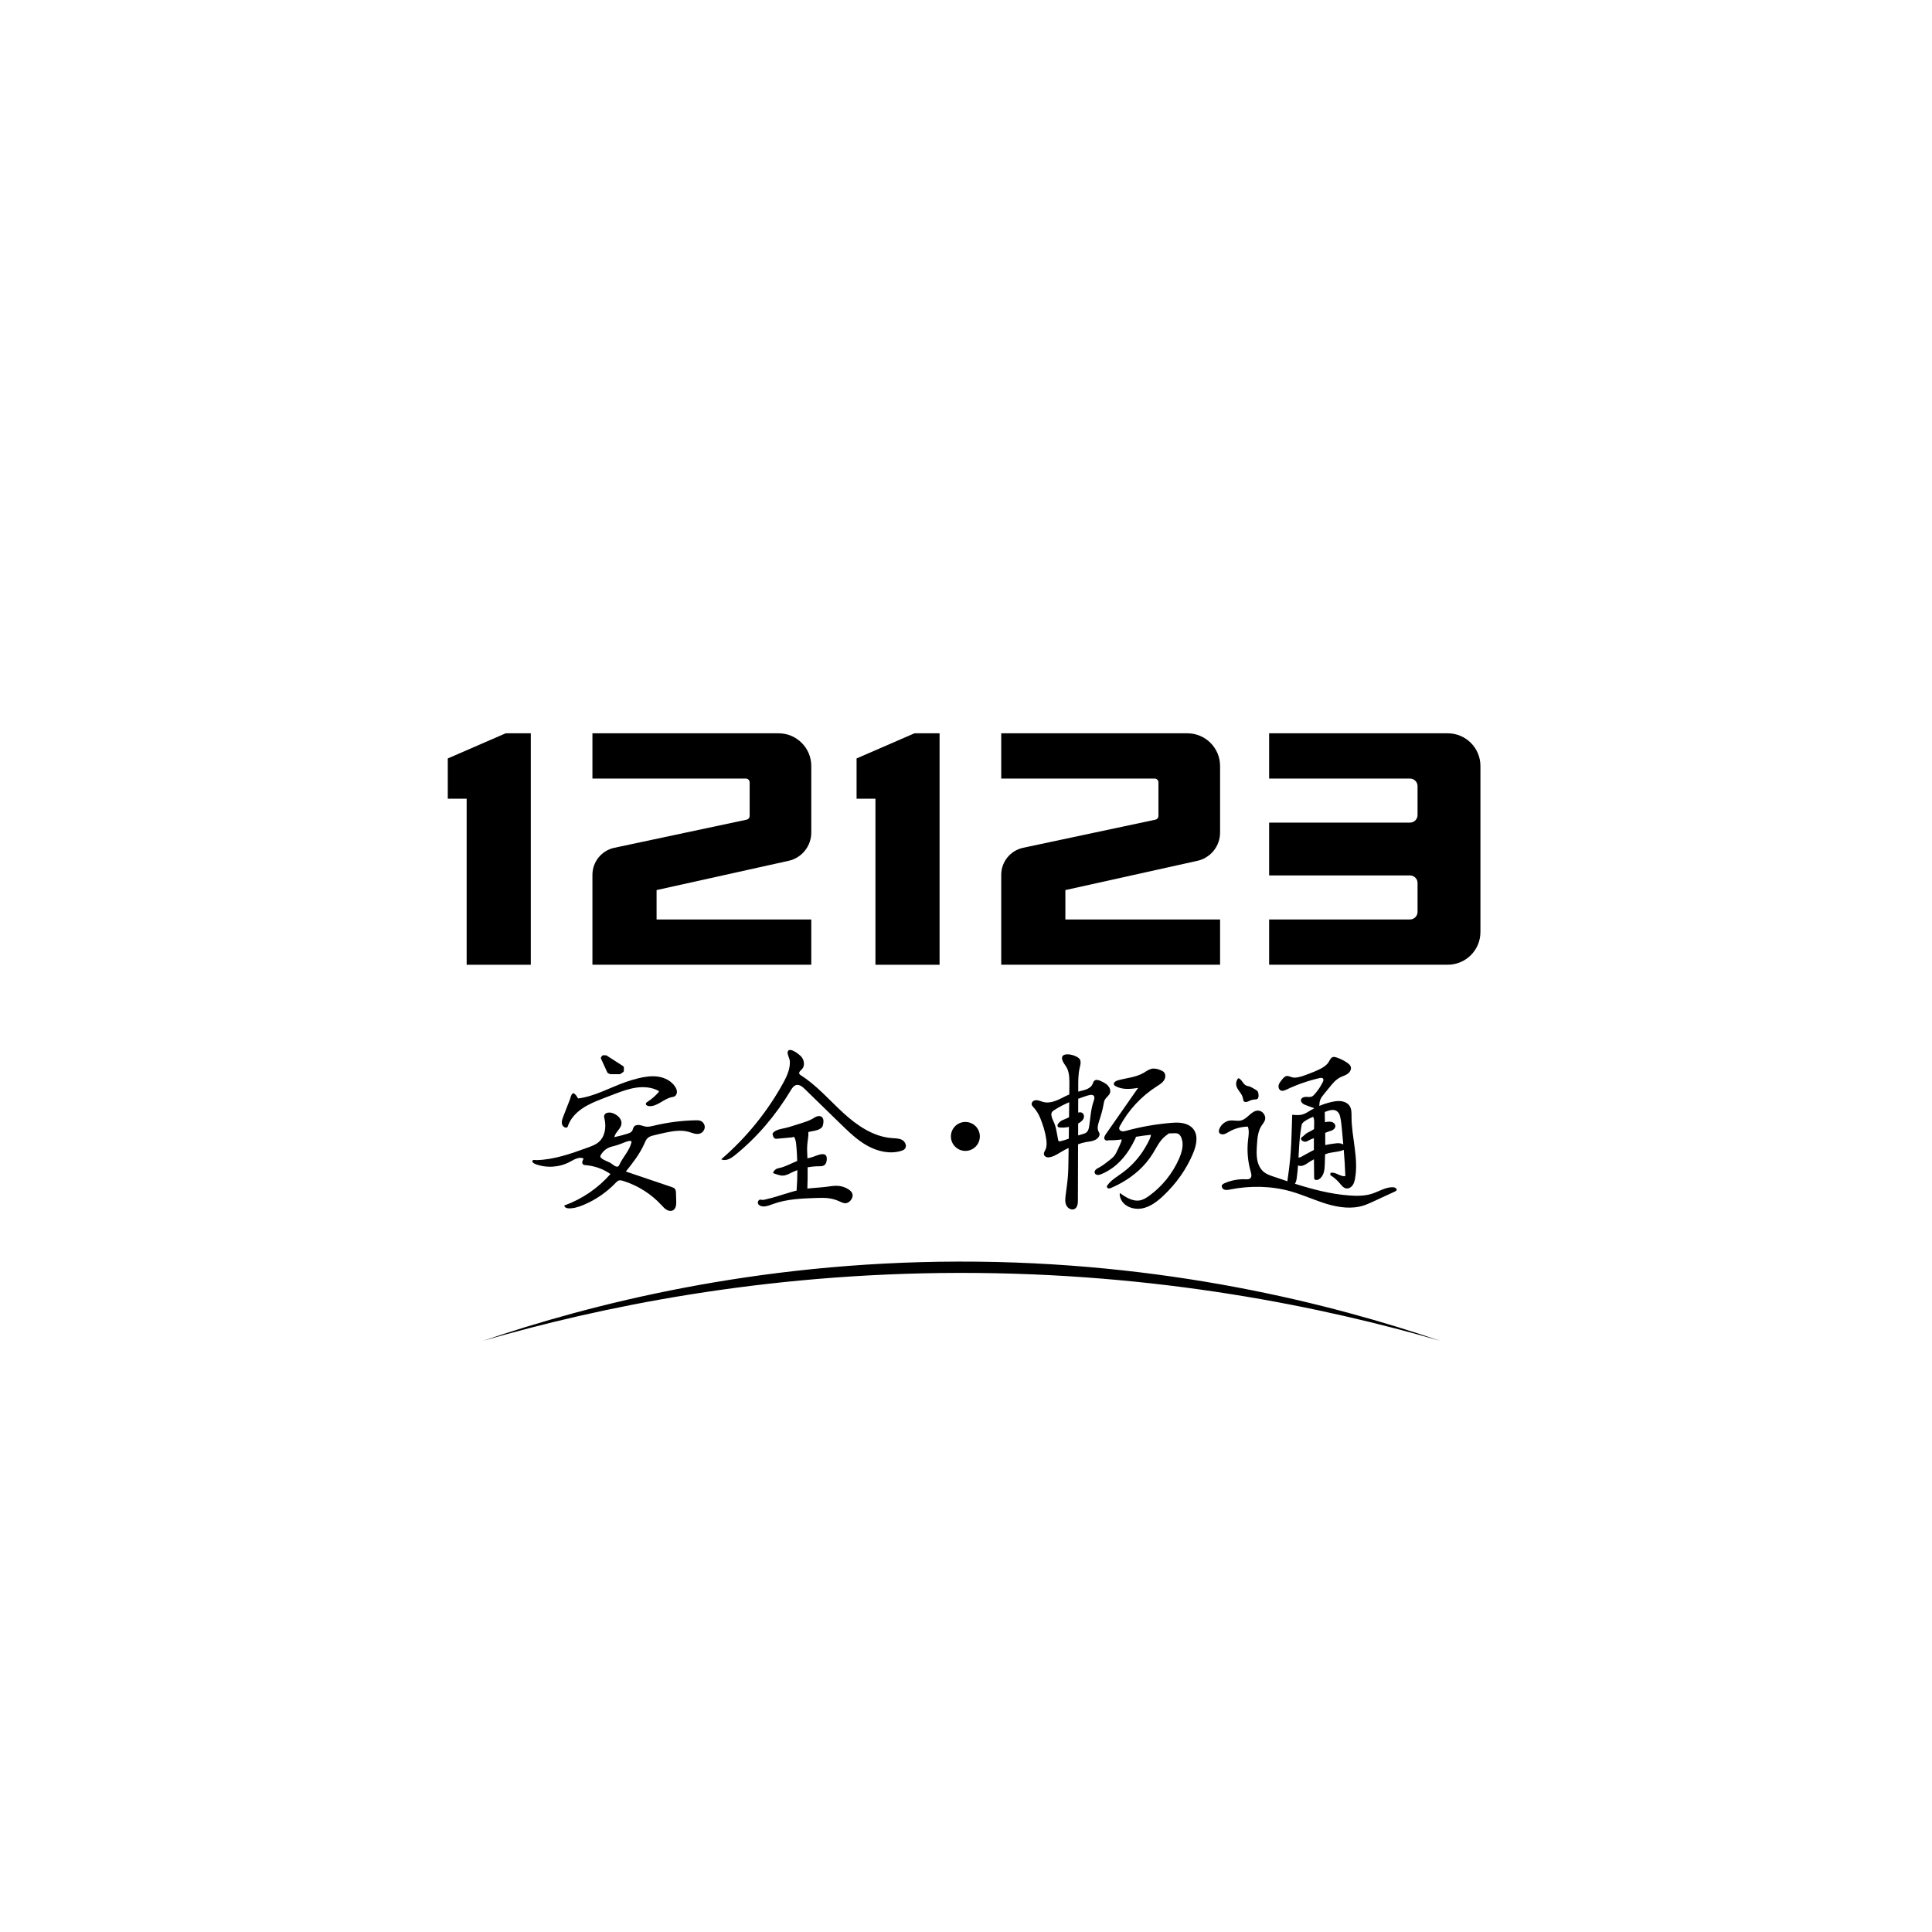
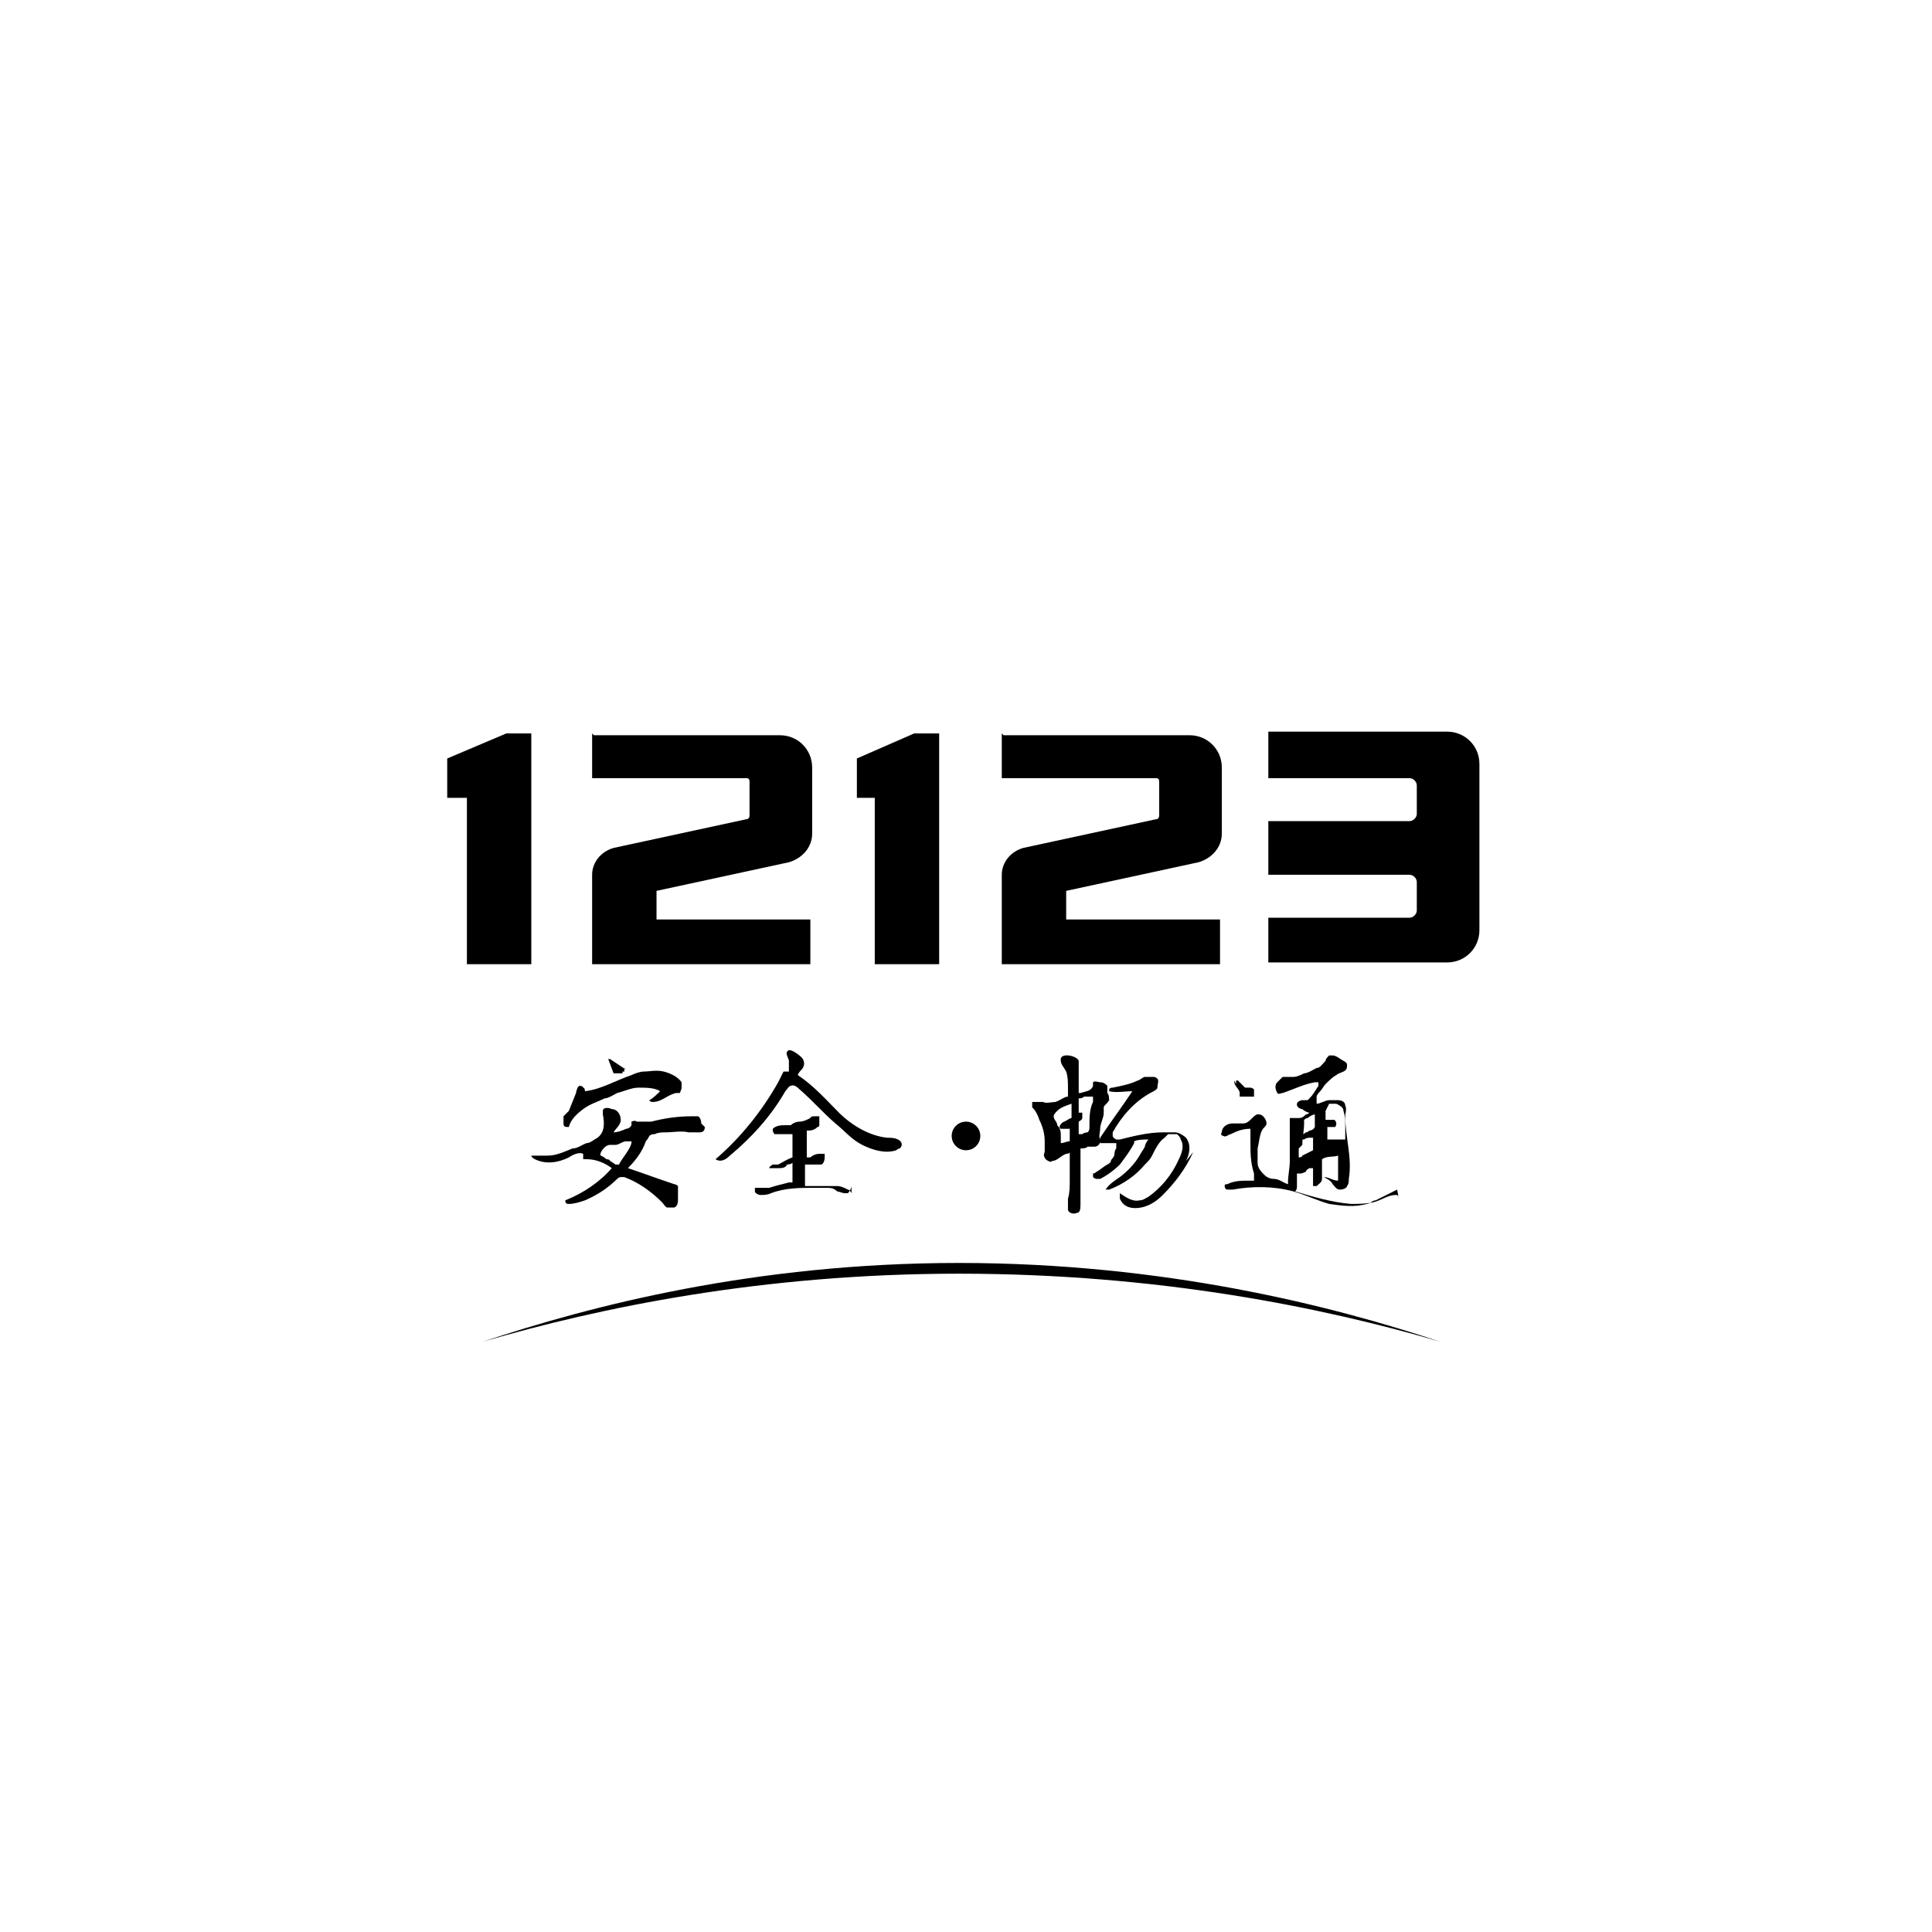
- <svg xmlns="http://www.w3.org/2000/svg" id="_图层_1" data-name="图层_1" version="1.1" viewBox="0 0 108 108">
-   <path d="M80.508,74.953c-6.496-1.882-15.742-3.817-26.93-3.797-11.018.02-20.136,1.931-26.578,3.797,6.009-2.046,15.199-4.406,26.578-4.43,11.555-.024,20.877,2.369,26.93,4.43Z" />
-   <g id="_安全·畅通" data-name="安全·畅通">
-     <path d="M69.101,60.559c.005-.077.029-.153.07-.219.013-.02.028-.057.054-.06.035-.005.076.026.101.047.066.056.112.131.164.2s.113.136.194.166c.044.016.092.021.138.033.056.015.108.041.159.068.073.039.145.08.215.124.034.021.068.043.094.073.049.059.058.141.063.218.005.08,0,.173-.064.22-.047.034-.11.031-.168.034-.077.004-.154.022-.225.052-.053.022-.103.051-.157.07s-.115.027-.168.006c-.018-.007-.036-.018-.047-.034-.009-.013-.014-.029-.018-.044-.017-.068-.027-.139-.049-.205-.077-.226-.295-.388-.346-.621-.009-.042-.012-.085-.009-.128ZM78.062,66.54c-.017.034-.054.052-.088.068-.411.189-.821.379-1.232.568-.167.077-.335.154-.51.211-.667.215-1.397.115-2.068-.087-.671-.202-1.31-.502-1.983-.695-1.108-.317-2.294-.335-3.425-.111-.105.021-.217.043-.318.006s-.177-.161-.125-.254c.028-.049.082-.077.133-.1.366-.163.769-.24,1.169-.224.099.004.21.009.281-.06.09-.089.057-.238.021-.36-.167-.574-.218-1.182-.15-1.776.029-.25.077-.512-.012-.747-.369.004-.737.104-1.056.289-.125.072-.265.171-.417.135-.126-.03-.17-.121-.137-.241.073-.265.332-.49.602-.523.215-.026.438.049.646-.009.357-.099.572-.559.943-.547.246.008.446.28.379.517-.035.125-.126.224-.197.333-.203.314-.232.707-.255,1.08-.017.272-.033.548.016.816.049.268.172.533.388.7.146.113.325.175.501.235.266.091.532.182.8.27.002-.035.006-.069.01-.103.059-.4.112-.802.148-1.204.053-.584.07-1.169.089-1.755.006-.21.012-.42.019-.63,0-.015.014-.027.029-.025.183.018.369.033.546-.017.162-.046.305-.143.45-.231.069-.041.139-.08.21-.117-.146-.054-.292-.108-.439-.162-.1-.037-.207-.079-.268-.166-.03-.043-.047-.096-.036-.147.023-.113.16-.161.276-.161.116,0,.238.026.342-.025.055-.027.098-.072.139-.117.184-.206.34-.438.462-.686.03-.06.056-.137.015-.191-.043-.056-.129-.047-.198-.031-.632.145-1.247.358-1.833.636-.109.052-.237.106-.344.05-.089-.047-.128-.159-.114-.258.014-.099.071-.187.133-.266.068-.086.176-.236.284-.27.128-.04.276.057.4.077.069.011.14.006.21-.005.208-.031.407-.106.603-.18.243-.092.487-.185.718-.306.175-.092.348-.204.452-.373.065-.105.113-.24.23-.278.072-.023.149-.003.221.022.208.071.407.171.589.295.084.058.169.127.199.225.046.15-.056.31-.186.398s-.286.128-.425.202c-.232.123-.404.331-.569.534-.107.131-.213.262-.32.393-.078.095-.156.193-.202.307-.044.111-.055.233-.058.353.232-.098.472-.175.718-.228.177-.038.361-.063.539-.033.179.03.354.123.448.278.103.171.095.383.096.582.002,1.159.404,2.318.197,3.459-.025.135-.06.274-.141.385-.082.111-.219.191-.355.168-.155-.026-.258-.167-.359-.287-.147-.175-.322-.327-.516-.449-.008-.005-.013-.014-.012-.023.002-.03.004-.06.007-.09,0-.012.01-.022.021-.024.265-.055.518.211.788.191.014-.001.024-.014.024-.028-.016-.483-.049-.965-.088-1.447-.014.007-.029.014-.043.019-.287.111-.609.099-.902.196-.033.011-.066.024-.098.037-.005.188-.01.375-.018.563-.007.162-.015.326-.066.48-.051.154-.15.299-.296.368-.072.035-.177.04-.216-.029-.016-.029-.017-.063-.017-.096-.001-.129-.003-.258-.004-.387-.002-.207-.004-.415-.006-.622-.059.028-.117.059-.172.093-.085.052-.164.111-.248.164-.096.06-.202.112-.315.116-.053.002-.107-.009-.155-.031-.017.232-.039.464-.072.7-.015.114-.037.233-.103.325.999.317,2.013.581,3.055.657.423.031.856.03,1.259-.101.391-.126.759-.373,1.17-.362.105.003.242.082.195.175ZM74.118,62.137c-.021.008-.042.017-.064.025.011.071,0,.164.002.223.005.117.009.233.012.35.054-.015.109-.024.165-.029.091-.008.185-.005.268.034.082.039.149.122.147.213-.002.085-.062.16-.134.206-.072.045-.156.067-.238.093-.066.021-.131.047-.195.074.003.228.003.456.001.685.166-.041.336-.064.506-.086.097-.013.195-.026.292-.016.074.007.149.029.211.07-.023-.269-.048-.538-.073-.806-.024-.257-.047-.515-.107-.766-.044-.186-.159-.338-.363-.358-.147-.014-.292.037-.43.089ZM72.618,64.162c-.011.184-.02.365-.031.546.017-.002.034-.004.05-.006.098-.015.16-.07.246-.117.187-.103.375-.203.563-.303,0-.218,0-.436.002-.654-.075.026-.151.05-.222.086-.082.042-.16.1-.251.109-.091.009-.27-.072-.247-.188.01-.054.078-.088.117-.119.055-.043.102-.095.157-.139.054-.044.119-.073.181-.104.094-.046.185-.098.273-.155.002-.098.003-.196.006-.294.004-.135.007-.278-.058-.395-.149.066-.298.136-.436.223-.06.038-.112.079-.158.133-.006.007-.011.015-.016.023,0,0,0,0,0,0,0,0-.001.001-.001.003-.002.004-.004.006-.006.01-.002.003-.004.006-.005.009-.022.049-.028.107-.037.159-.067.378-.105.805-.128,1.173Z" />
-     <path d="M61.936,60.687c-.103-.111-.243-.18-.379-.247-.125-.061-.292-.117-.391-.019-.048.048-.063.12-.091.182-.114.253-.428.33-.698.393-.034.008-.069.017-.103.026,0-.102,0-.204,0-.306,0-.341.002-.686.08-1.019.035-.15.084-.312.023-.453-.118-.273-1.058-.49-1.01-.071.024.215.235.41.311.609.108.284.104.595.101.895l-.006.506c-.012.005-.024.009-.036.014-.232.099-.449.23-.683.323-.234.093-.495.146-.739.081-.093-.025-.18-.066-.274-.087-.115-.027-.255-.019-.33.084-.068.093-.05.177.023.255.191.204.319.405.424.667.152.38.276.774.331,1.18.025.188.034.388-.046.561-.041.088-.106.178-.087.273.015.075.083.132.157.152s.153.01.227-.009c.277-.071.51-.253.761-.389.077-.042.156-.078.235-.113-.002.192-.004.385-.007.577-.004.347-.008.695-.036,1.041-.028.341-.079.68-.123,1.02-.024.191-.044.394.039.568.083.174.31.293.475.193.153-.092.171-.303.171-.481l.009-3.125c.137-.05.276-.095.419-.122.146-.028.295-.036.436-.082.141-.045.277-.136.331-.275.016-.041.024-.087.012-.129-.01-.034-.031-.064-.048-.095-.101-.187-.033-.416.034-.618.097-.294.186-.592.239-.898.016-.093.03-.189.075-.272.076-.138.231-.226.284-.374.051-.143-.01-.306-.113-.417ZM59.286,63.795c-.034.008-.072.014-.1-.006-.026-.019-.034-.054-.04-.086-.016-.09-.032-.179-.048-.269-.038-.216-.077-.434-.159-.637-.066-.164-.175-.339-.168-.522.005-.133.114-.188.215-.253.248-.16.512-.291.783-.406-.003.28-.007.56-.01.839-.121.06-.244.117-.369.164-.103.039-.384.265-.233.385.02.016.047.02.073.022.175.016.351.005.523-.031l-.008.659c-.151.054-.304.104-.46.14ZM61.126,61.584c-.153.44-.168.913-.241,1.373-.019.12-.046.247-.134.331-.078.073-.188.098-.291.126-.064.017-.128.037-.192.057,0-.223.001-.445.002-.668.019-.01.038-.02.056-.031.099-.061.196-.137.244-.244.047-.107.028-.25-.07-.314-.059-.039-.137-.042-.206-.025-.008.002-.015.005-.023.007,0-.258.001-.516.002-.774.113-.041.227-.081.341-.121.104-.037.209-.073.318-.092.073-.012.159-.012.208.043.027.03.037.072.038.113.001.076-.028.148-.053.219ZM66.709,64.435c-.374.916-.964,1.738-1.685,2.415-.338.318-.725.614-1.181.702s-.991-.093-1.185-.515c-.05-.108-.075-.228-.061-.346.34.24.733.492,1.141.408.183-.038.346-.141.497-.25.728-.526,1.311-1.249,1.672-2.071.157-.358.273-.766.148-1.137-.038-.114-.107-.228-.219-.271-.063-.024-.132-.024-.2-.022-.099.002-.197.006-.296.01-.067.056-.141.104-.209.16-.305.247-.475.619-.681.954-.11.178-.233.349-.367.51-.52.624-1.21,1.094-1.955,1.417-.046.02-.095.04-.146.036-.05-.004-.102-.039-.107-.09-.003-.036.018-.07.039-.099.205-.282.518-.461.801-.666.443-.32.829-.718,1.136-1.17.106-.156.202-.318.292-.484.07-.128.136-.26.179-.4.008-.027.013-.059.017-.092-.282.03-.563.068-.843.114-.002.037-.017.074-.034.109-.201.423-.45.825-.765,1.171-.316.346-.7.633-1.134.807-.065.026-.134.05-.204.045-.07-.005-.142-.046-.164-.112-.02-.064.01-.134.056-.182.047-.047.108-.077.167-.109.219-.118.416-.273.611-.427.086-.068.174-.137.244-.222.092-.109.152-.241.212-.37.045-.098.09-.196.135-.293.041-.089.073-.176.083-.272-.227.036-.445.052-.683.046-.09-.002-.176.053-.249-.024-.095-.1-.009-.237.054-.328.599-.858,1.198-1.717,1.798-2.575-.422.074-.881.113-1.257-.093-.037-.021-.075-.046-.093-.084-.051-.111.094-.209.211-.242.484-.136,1.008-.165,1.442-.417.144-.083.278-.191.44-.228.178-.041.365.01.532.083.061.027.122.057.167.106.115.124.091.331-.006.469-.097.139-.248.228-.39.319-.859.547-1.576,1.316-2.061,2.212-.026.047-.052.099-.046.152.008.08.086.137.165.15.079.013.159-.009.236-.03.801-.218,1.621-.363,2.448-.435.235-.02.473-.035.704.01.231.045.458.154.601.341.278.365.164.888-.009,1.313Z" />
-     <circle cx="53.965" cy="63.527" r=".809" />
-     <path d="M44.071,59.895c.061-.19.097-.392.079-.592-.012-.137-.17-.412-.109-.535.125-.253.678.205.765.315.154.195.197.503.025.683-.072.076-.185.155-.15.254.016.044.058.072.098.097.885.564,1.577,1.376,2.349,2.085s1.694,1.346,2.74,1.419c.195.014.401.01.571.108s.271.345.142.493c-.052.059-.129.09-.205.113-.622.191-1.31.033-1.88-.282s-1.043-.775-1.51-1.229c-.665-.648-1.331-1.297-1.996-1.945-.132-.128-.298-.267-.478-.225-.144.034-.234.174-.31.301-.827,1.373-1.874,2.62-3.123,3.625-.219.176-.512.352-.762.224,1.398-1.201,2.579-2.655,3.467-4.271.112-.205.217-.416.288-.638ZM47.643,66.718c-.035-.097-.116-.169-.202-.226-.167-.111-.361-.181-.561-.2-.232-.023-.464.023-.695.052-.35.045-.704.056-1.053.099.015-.396.019-.792.014-1.188.208-.039.42-.06.632-.06.098,0,.201.002.285-.049.122-.075.158-.237.155-.38-.001-.057-.008-.117-.041-.164-.069-.099-.216-.096-.333-.067-.182.045-.354.127-.534.176-.058.015-.117.027-.176.038-.002-.056-.003-.113-.005-.169-.008-.186-.018-.373-.004-.559.018-.247.077-.494.064-.741.001,0,.002,0,.003,0,.214-.057.447-.062.639-.172.06-.034.115-.08.147-.142.023-.043.032-.092.039-.14.012-.07.021-.14.012-.21-.009-.07-.039-.139-.096-.182-.074-.056-.179-.056-.266-.027-.089.03-.165.084-.246.131-.195.114-.413.182-.629.25-.176.056-.353.111-.529.166-.111.035-.222.07-.335.096-.231.055-.483.08-.668.229-.028.023-.056.051-.066.085-.011.039,0,.082.013.12.022.065.053.136.117.163.039.016.082.012.124.008.117-.011.234-.022.351-.032.104-.01.208-.02.312-.029.085-.008.172-.006.25-.04.007-.003.014-.005.02-.008.029.048.062.097.075.146.043.155.057.316.07.476.019.243.031.487.038.731-.285.112-.557.265-.85.357-.09.028-.19.038-.278.071-.081.032-.153.101-.198.174-.014.023-.025.055-.008.076.008.01.02.015.033.019.068.024.137.046.206.068.091.027.184.053.28.053.184,0,.353-.096.519-.177.099-.048.201-.09.305-.129,0,.381-.015.762-.042,1.142-.082.02-.163.041-.244.064-.383.108-.758.24-1.142.345-.096.026-.192.051-.29.072-.083.019-.177.052-.264.039-.06-.009-.103-.032-.158.01-.058.045-.089.131-.059.2.044.103.165.15.276.157.196.012.383-.07.568-.137.761-.275,1.586-.307,2.394-.335.243-.008.489-.017.73.017.195.028.386.083.565.164.138.063.287.141.432.101.056-.015.106-.049.15-.086.127-.11.212-.289.155-.447Z" />
-     <path d="M34.875,59.676v.166c0,.04-.02.077-.053.099l-.133.089c-.016.011-.035.017-.055.017h-.506c-.017,0-.034-.004-.05-.012l-.082-.041c-.022-.011-.04-.03-.051-.053l-.347-.758c-.014-.031-.01-.068.01-.095l.049-.066c.014-.019.037-.031.061-.031h.134c.025,0,.05.007.071.021l.909.584c.027.017.043.047.043.078ZM31.482,62.434c-.047.12-.094.247-.073.374s.138.248.264.223c.011-.002.023-.006.032-.012.021-.014.03-.04.038-.065.135-.406.441-.739.794-.982s.754-.405,1.153-.56c.228-.089.457-.177.687-.264.392-.148.79-.293,1.205-.35s.855-.021,1.224.178c.012.007.025.015.029.028.005.017-.007.035-.019.048-.179.208-.389.39-.62.539-.039.025-.083.055-.092.1-.015.08.083.132.164.141.461.048.824-.405,1.278-.499.054-.011.11-.017.158-.043.09-.046.138-.152.137-.253s-.043-.198-.097-.283c-.205-.323-.578-.513-.956-.569s-.765.007-1.136.099c-.233.058-.463.127-.689.207-.882.312-1.718.796-2.647.914.002,0-.095-.154-.107-.167-.032-.037-.099-.117-.151-.124-.114-.015-.171.271-.202.352l-.376.967ZM39.395,63.022c-.01.155-.122.297-.27.345-.204.067-.419-.037-.626-.095-.431-.121-.89-.045-1.328.049-.21.045-.418.093-.626.146-.117.029-.239.062-.33.142-.099.086-.148.213-.201.333-.25.569-.641,1.062-1.029,1.547.852.288,1.705.577,2.557.865.067.023.138.048.183.102.054.064.06.154.063.238.006.154.011.308.014.462.004.181-.012.396-.167.492-.11.068-.257.046-.369-.018-.112-.064-.198-.165-.286-.26-.58-.63-1.33-1.104-2.148-1.357-.081-.025-.168-.048-.248-.02-.066.022-.115.075-.163.125-.502.524-1.112.945-1.78,1.229-.274.116-.565.211-.862.201-.106-.004-.241-.057-.229-.162.988-.356,1.883-.967,2.575-1.757-.405-.282-.886-.455-1.379-.495-.053-.004-.109-.009-.15-.042-.092-.076-.034-.224.029-.325-.243-.128-.524.049-.765.179-.586.315-1.308.362-1.93.127-.061-.023-.223-.106-.16-.201.034-.05.18-.02.233-.021.242-.006.483-.032.722-.072.476-.08.94-.215,1.397-.369.254-.086.506-.177.758-.269.203-.074.409-.15.575-.288.365-.304.448-.847.337-1.309-.014-.057-.03-.116-.019-.173.035-.19.305-.21.487-.143.259.095.512.323.48.597-.032.283-.346.463-.4.743.248-.053.494-.118.736-.194.1-.032.207-.071.263-.16.043-.069.049-.157.095-.223.069-.098.207-.119.324-.099.118.02.229.071.347.087.151.02.304-.019.452-.054.763-.183,1.545-.284,2.33-.3.094-.002.191-.002.278.033.144.058.24.214.231.369ZM35.283,63.792c-.011-.009-.026-.011-.04-.012-.107-.008-.212.032-.312.072-.191.076-.382.152-.581.205-.084.022-.17.04-.252.069-.188.067-.351.196-.464.36-.049.072-.113.153-.045.229.071.08.2.138.296.182.078.036.16.065.233.108.093.055.172.132.268.182.054.028.123.045.174.012.034-.022.052-.062.069-.1.196-.424.553-.773.666-1.226.007-.028.011-.063-.012-.081Z" />
+ <svg xmlns="http://www.w3.org/2000/svg" id="_图层_1" version="1.1" viewBox="0 0 108 108">
+   <path d="M80.5,75c-6.5-1.9-15.7-3.8-26.9-3.8-11,0-20.1,1.9-26.6,3.8,6-2,15.2-4.4,26.6-4.4,11.5,0,20.9,2.4,26.9,4.4Z" />
+   <g id="_安全·畅通">
+     <path d="M69.1,60.6c0,0,0-.2,0-.2,0,0,0,0,0,0,0,0,0,0,.1,0,0,0,.1.1.2.2s.1.1.2.2c0,0,0,0,.1,0,0,0,.1,0,.2,0,0,0,.1,0,.2.1,0,0,0,0,0,0,0,0,0,.1,0,.2,0,0,0,.2,0,.2,0,0-.1,0-.2,0,0,0-.2,0-.2,0,0,0-.1,0-.2,0s-.1,0-.2,0c0,0,0,0,0,0,0,0,0,0,0,0,0,0,0-.1,0-.2,0-.2-.3-.4-.3-.6,0,0,0,0,0-.1h0ZM78.1,66.5s0,0,0,0c-.4.2-.8.4-1.2.6-.2,0-.3.2-.5.2-.7.2-1.4.1-2.1,0-.7-.2-1.3-.5-2-.7-1.1-.3-2.3-.3-3.4-.1-.1,0-.2,0-.3,0s-.2-.2-.1-.3c0,0,0,0,.1,0,.4-.2.8-.2,1.2-.2,0,0,.2,0,.3,0,0,0,0-.2,0-.4-.2-.6-.2-1.2-.2-1.8,0-.2,0-.5,0-.7-.4,0-.7.1-1.1.3-.1,0-.3.2-.4.1-.1,0-.2-.1-.1-.2,0-.3.3-.5.6-.5.2,0,.4,0,.6,0,.4,0,.6-.6.9-.5.2,0,.4.3.4.5,0,.1-.1.2-.2.3-.2.3-.2.7-.3,1.1,0,.3,0,.5,0,.8,0,.3.2.5.4.7.1.1.3.2.5.2.3,0,.5.2.8.3,0,0,0,0,0-.1,0-.4.1-.8.1-1.2,0-.6,0-1.2,0-1.8,0-.2,0-.4,0-.6,0,0,0,0,0,0,.2,0,.4,0,.5,0,.2,0,.3-.1.4-.2,0,0,.1,0,.2-.1-.1,0-.3-.1-.4-.2,0,0-.2,0-.3-.2,0,0,0,0,0-.1,0-.1.2-.2.3-.2s.2,0,.3,0c0,0,0,0,.1-.1.2-.2.3-.4.5-.7,0,0,0-.1,0-.2,0,0-.1,0-.2,0-.6.1-1.2.4-1.8.6-.1,0-.2.1-.3,0,0,0-.1-.2-.1-.3s0-.2.1-.3c0,0,.2-.2.3-.3.1,0,.3,0,.4,0,0,0,.1,0,.2,0,.2,0,.4-.1.6-.2.2,0,.5-.2.7-.3.2,0,.3-.2.5-.4,0-.1.1-.2.2-.3,0,0,.1,0,.2,0,.2,0,.4.2.6.3,0,0,.2.1.2.2,0,.2,0,.3-.2.4s-.3.1-.4.2c-.2.1-.4.3-.6.5-.1.1-.2.3-.3.4,0,0-.2.2-.2.3,0,.1,0,.2,0,.4.2,0,.5-.2.7-.2.2,0,.4,0,.5,0,.2,0,.4.1.4.3.1.2,0,.4,0,.6,0,1.2.4,2.3.2,3.5,0,.1,0,.3-.1.4,0,.1-.2.2-.4.2-.2,0-.3-.2-.4-.3-.1-.2-.3-.3-.5-.4,0,0,0,0,0,0,0,0,0,0,0,0,0,0,0,0,0,0,.3,0,.5.2.8.2,0,0,0,0,0,0,0-.5,0-1,0-1.4,0,0,0,0,0,0-.3.1-.6,0-.9.2,0,0,0,0,0,0,0,.2,0,.4,0,.6,0,.2,0,.3,0,.5,0,.2-.2.3-.3.4,0,0-.2,0-.2,0,0,0,0,0,0,0,0-.1,0-.3,0-.4,0-.2,0-.4,0-.6,0,0-.1,0-.2,0,0,0-.2.1-.2.2,0,0-.2.1-.3.1,0,0-.1,0-.2,0,0,.2,0,.5,0,.7,0,.1,0,.2-.1.3,1,.3,2,.6,3.1.7.4,0,.9,0,1.3-.1.4-.1.8-.4,1.2-.4.1,0,.2,0,.2.2h0ZM74.1,62.1s0,0,0,0c0,0,0,.2,0,.2,0,.1,0,.2,0,.3,0,0,.1,0,.2,0,0,0,.2,0,.3,0,0,0,.1.1.1.2,0,0,0,.2-.1.2,0,0-.2,0-.2,0,0,0-.1,0-.2,0,0,.2,0,.5,0,.7.2,0,.3,0,.5,0,0,0,.2,0,.3,0,0,0,.1,0,.2,0,0-.3,0-.5,0-.8,0-.3,0-.5-.1-.8,0-.2-.2-.3-.4-.4-.1,0-.3,0-.4,0h0ZM72.6,64.2c0,.2,0,.4,0,.5,0,0,0,0,0,0,0,0,.2,0,.2-.1.2-.1.4-.2.6-.3,0-.2,0-.4,0-.7,0,0-.2,0-.2,0,0,0-.2,0-.3.1,0,0-.3,0-.2-.2,0,0,0,0,.1-.1,0,0,.1,0,.2-.1,0,0,.1,0,.2-.1,0,0,.2,0,.3-.2,0,0,0-.2,0-.3,0-.1,0-.3,0-.4-.1,0-.3.1-.4.2,0,0-.1,0-.2.1,0,0,0,0,0,0h0s0,0,0,0c0,0,0,0,0,0,0,0,0,0,0,0,0,0,0,.1,0,.2,0,.4-.1.8-.1,1.2h0Z" />
+     <path d="M61.9,60.7c-.1-.1-.2-.2-.4-.2-.1,0-.3-.1-.4,0,0,0,0,.1,0,.2-.1.3-.4.3-.7.4,0,0,0,0-.1,0v-.3c0-.3,0-.7,0-1,0-.2,0-.3,0-.5-.1-.3-1.1-.5-1,0,0,.2.2.4.3.6.1.3.1.6.1.9v.5s0,0,0,0c-.2,0-.4.2-.7.3-.2,0-.5.1-.7,0,0,0-.2,0-.3,0-.1,0-.3,0-.3,0,0,0,0,.2,0,.3.2.2.3.4.4.7.2.4.3.8.3,1.2,0,.2,0,.4,0,.6,0,0-.1.2,0,.3,0,0,0,.1.2.2s.2,0,.2,0c.3,0,.5-.3.8-.4,0,0,.2,0,.2-.1,0,.2,0,.4,0,.6,0,.3,0,.7,0,1,0,.3,0,.7-.1,1,0,.2,0,.4,0,.6s.3.3.5.2c.2,0,.2-.3.2-.5v-3.1c.1,0,.3,0,.4-.1.1,0,.3,0,.4,0,.1,0,.3-.1.3-.3,0,0,0,0,0-.1,0,0,0,0,0,0-.1-.2,0-.4,0-.6,0-.3.2-.6.2-.9,0,0,0-.2,0-.3,0-.1.2-.2.3-.4,0-.1,0-.3-.1-.4h0ZM59.3,63.8s0,0,0,0c0,0,0,0,0,0,0,0,0-.2,0-.3,0-.2,0-.4-.2-.6,0-.2-.2-.3-.2-.5,0-.1.1-.2.2-.3.2-.2.5-.3.8-.4,0,.3,0,.6,0,.8-.1,0-.2.1-.4.2-.1,0-.4.3-.2.4,0,0,0,0,0,0,.2,0,.4,0,.5,0v.7c-.2,0-.3.1-.5.1h0ZM61.1,61.6c-.2.4-.2.9-.2,1.4,0,.1,0,.2-.1.3,0,0-.2,0-.3.1,0,0-.1,0-.2,0,0-.2,0-.4,0-.7,0,0,0,0,0,0,0,0,.2-.1.2-.2,0-.1,0-.2,0-.3,0,0-.1,0-.2,0,0,0,0,0,0,0,0-.3,0-.5,0-.8.1,0,.2,0,.3-.1.1,0,.2,0,.3,0,0,0,.2,0,.2,0,0,0,0,0,0,.1,0,0,0,.1,0,.2h0ZM66.7,64.4c-.4.9-1,1.7-1.7,2.4-.3.3-.7.6-1.2.7s-1,0-1.2-.5c0-.1,0-.2,0-.3.3.2.7.5,1.1.4.2,0,.3-.1.5-.2.7-.5,1.3-1.2,1.7-2.1.2-.4.3-.8.1-1.1,0-.1-.1-.2-.2-.3,0,0-.1,0-.2,0,0,0-.2,0-.3,0,0,0-.1.1-.2.2-.3.2-.5.6-.7,1-.1.2-.2.3-.4.5-.5.6-1.2,1.1-2,1.4,0,0,0,0-.1,0,0,0-.1,0-.1,0,0,0,0,0,0,0,.2-.3.5-.5.8-.7.4-.3.8-.7,1.1-1.2.1-.2.2-.3.3-.5,0-.1.1-.3.2-.4,0,0,0,0,0,0-.3,0-.6,0-.8.1,0,0,0,0,0,.1-.2.4-.5.8-.8,1.2-.3.3-.7.6-1.1.8,0,0-.1,0-.2,0,0,0-.1,0-.2-.1,0,0,0-.1,0-.2,0,0,.1,0,.2-.1.2-.1.4-.3.6-.4,0,0,.2-.1.2-.2,0-.1.2-.2.2-.4,0,0,0-.2.1-.3,0,0,0-.2,0-.3-.2,0-.4,0-.7,0,0,0-.2,0-.2,0,0,0,0-.2,0-.3.6-.9,1.2-1.7,1.8-2.6-.4,0-.9.1-1.3,0,0,0,0,0,0,0,0-.1,0-.2.2-.2.5-.1,1-.2,1.4-.4.1,0,.3-.2.4-.2.2,0,.4,0,.5,0,0,0,.1,0,.2.1.1.1,0,.3,0,.5,0,.1-.2.2-.4.3-.9.5-1.6,1.3-2.1,2.2,0,0,0,0,0,.2,0,0,0,.1.2.2,0,0,.2,0,.2,0,.8-.2,1.6-.4,2.4-.4.2,0,.5,0,.7,0s.5.2.6.3c.3.4.2.9,0,1.3h0Z" />
+     <circle cx="54" cy="63.5" r=".8" />
+     <path d="M44.1,59.9c0-.2,0-.4,0-.6,0-.1-.2-.4-.1-.5.1-.3.7.2.8.3.2.2.2.5,0,.7,0,0-.2.2-.2.3,0,0,0,0,0,0,.9.6,1.6,1.4,2.3,2.1s1.7,1.3,2.7,1.4c.2,0,.4,0,.6.1s.3.3.1.5c0,0-.1,0-.2.1-.6.2-1.3,0-1.9-.3s-1-.8-1.5-1.2c-.7-.6-1.3-1.3-2-1.9-.1-.1-.3-.3-.5-.2-.1,0-.2.2-.3.3-.8,1.4-1.9,2.6-3.1,3.6-.2.2-.5.4-.8.2,1.4-1.2,2.6-2.7,3.5-4.3.1-.2.2-.4.3-.6h0ZM47.6,66.7c0,0-.1-.2-.2-.2-.2-.1-.4-.2-.6-.2-.2,0-.5,0-.7,0-.3,0-.7,0-1.1,0,0-.4,0-.8,0-1.2.2,0,.4,0,.6,0s.2,0,.3,0c.1,0,.2-.2.2-.4,0,0,0-.1,0-.2,0,0-.2,0-.3,0-.2,0-.4.1-.5.2,0,0-.1,0-.2,0,0,0,0-.1,0-.2,0-.2,0-.4,0-.6,0-.2,0-.5,0-.7h0c.2,0,.4,0,.6-.2,0,0,.1,0,.1-.1,0,0,0,0,0-.1,0,0,0-.1,0-.2s0-.1,0-.2c0,0-.2,0-.3,0,0,0-.2,0-.2.1-.2.1-.4.2-.6.2-.2,0-.4.1-.5.2-.1,0-.2,0-.3,0-.2,0-.5,0-.7.2,0,0,0,0,0,0,0,0,0,0,0,.1,0,0,0,.1.1.2,0,0,0,0,.1,0,.1,0,.2,0,.4,0,.1,0,.2,0,.3,0,0,0,.2,0,.2,0,0,0,0,0,0,0,0,0,0,0,0,.1,0,.2,0,.3,0,.5,0,.2,0,.5,0,.7-.3.1-.6.3-.8.4,0,0-.2,0-.3,0,0,0-.2.1-.2.2,0,0,0,0,0,0,0,0,0,0,0,0,0,0,.1,0,.2,0,0,0,.2,0,.3,0,.2,0,.4,0,.5-.2,0,0,.2,0,.3-.1,0,.4,0,.8,0,1.1,0,0-.2,0-.2,0-.4.1-.8.2-1.1.3,0,0-.2,0-.3,0,0,0-.2,0-.3,0,0,0-.1,0-.2,0,0,0,0,.1,0,.2,0,.1.2.2.3.2.2,0,.4,0,.6-.1.8-.3,1.6-.3,2.4-.3.2,0,.5,0,.7,0,.2,0,.4,0,.6.2.1,0,.3.1.4.1,0,0,.1,0,.2,0,.1-.1.2-.3.2-.4h0Z" />
+     <path d="M34.9,59.7v.2s0,0,0,0h-.1c0,.1,0,.1,0,.1h-.5s0,0,0,0h0c0,0,0,0,0,0l-.3-.8s0,0,0,0h0c0,0,0,0,0,0h.1s0,0,0,0l.9.6s0,0,0,0h0ZM31.5,62.4c0,.1,0,.2,0,.4s.1.2.3.2c0,0,0,0,0,0,0,0,0,0,0,0,.1-.4.4-.7.8-1s.8-.4,1.2-.6c.2,0,.5-.2.7-.3.4-.1.8-.3,1.2-.3s.9,0,1.2.2c0,0,0,0,0,0,0,0,0,0,0,0-.2.2-.4.4-.6.5,0,0,0,0,0,0,0,0,0,.1.2.1.5,0,.8-.4,1.3-.5,0,0,.1,0,.2,0,0,0,.1-.2.1-.3s0-.2,0-.3c-.2-.3-.6-.5-1-.6s-.8,0-1.1,0c-.2,0-.5.1-.7.2-.9.3-1.7.8-2.6.9,0,0,0-.2-.1-.2,0,0,0-.1-.2-.1-.1,0-.2.3-.2.4l-.4,1h0ZM39.4,63c0,.2-.1.3-.3.3-.2,0-.4,0-.6,0-.4-.1-.9,0-1.3,0-.2,0-.4,0-.6.1-.1,0-.2,0-.3.1,0,0-.1.2-.2.3-.2.6-.6,1.1-1,1.5.9.3,1.7.6,2.6.9,0,0,.1,0,.2.1,0,0,0,.2,0,.2,0,.2,0,.3,0,.5,0,.2,0,.4-.2.5-.1,0-.3,0-.4,0-.1,0-.2-.2-.3-.3-.6-.6-1.3-1.1-2.1-1.4,0,0-.2,0-.2,0,0,0-.1,0-.2.1-.5.5-1.1.9-1.8,1.2-.3.1-.6.2-.9.2-.1,0-.2,0-.2-.2,1-.4,1.9-1,2.6-1.8-.4-.3-.9-.5-1.4-.5,0,0-.1,0-.2,0,0,0,0-.2,0-.3-.2-.1-.5,0-.8.2-.6.3-1.3.4-1.9.1,0,0-.2-.1-.2-.2,0,0,.2,0,.2,0,.2,0,.5,0,.7,0,.5,0,.9-.2,1.4-.4.3,0,.5-.2.8-.3.2,0,.4-.2.6-.3.4-.3.4-.8.3-1.3,0,0,0-.1,0-.2,0-.2.3-.2.5-.1.3,0,.5.3.5.6,0,.3-.3.5-.4.7.2,0,.5-.1.7-.2,0,0,.2,0,.3-.2,0,0,0-.2,0-.2,0,0,.2-.1.3,0,.1,0,.2,0,.3,0,.2,0,.3,0,.5,0,.8-.2,1.5-.3,2.3-.3,0,0,.2,0,.3,0,.1,0,.2.2.2.4h0ZM35.3,63.8s0,0,0,0c-.1,0-.2,0-.3,0-.2,0-.4.2-.6.2,0,0-.2,0-.3,0-.2,0-.4.2-.5.4,0,0-.1.2,0,.2,0,0,.2.1.3.2,0,0,.2,0,.2.1,0,0,.2.1.3.2,0,0,.1,0,.2,0,0,0,0,0,0,0,.2-.4.6-.8.7-1.2,0,0,0,0,0,0Z" />
  </g>
  <g id="_x31_2123">
-     <path d="M70.945,40.992v2.531h7.875c.233,0,.422.189.422.422v1.617c0,.233-.189.422-.422.422h-7.875v2.953h7.875c.233,0,.422.189.422.422v1.617c0,.233-.189.422-.422.422h-7.875v2.531h9.984c1.01,0,1.828-.818,1.828-1.828v-9.281c0-1.01-.818-1.828-1.828-1.828h-9.984Z" />
-     <path d="M55.969,40.992v2.531h8.578c.116,0,.211.094.211.211v1.88c0,.1-.07.186-.167.206l-7.397,1.572c-.714.152-1.225.783-1.225,1.513v5.024h12.234v-2.531h-8.648v-1.642l7.381-1.636c.74-.164,1.267-.821,1.267-1.579v-3.721c0-1.01-.818-1.828-1.828-1.828h-10.406Z" />
-     <polygon points="47.883 44.648 48.938 44.648 48.938 53.93 52.523 53.93 52.523 40.992 51.117 40.992 47.883 42.398 47.883 44.648" />
-     <path d="M33.117,40.992v2.531h8.578c.116,0,.211.094.211.211v1.88c0,.1-.07.186-.167.206l-7.397,1.572c-.714.152-1.225.783-1.225,1.513v5.024h12.234v-2.531h-8.648v-1.642l7.381-1.636c.74-.164,1.267-.821,1.267-1.579v-3.721c0-1.01-.818-1.828-1.828-1.828h-10.406Z" />
-     <polygon points="25.031 44.648 26.086 44.648 26.086 53.93 29.672 53.93 29.672 40.992 28.266 40.992 25.031 42.398 25.031 44.648" />
+     <path d="M70.9,41v2.5h7.9c.2,0,.4.2.4.4v1.6c0,.2-.2.4-.4.4h-7.9v3h7.9c.2,0,.4.2.4.4v1.6c0,.2-.2.4-.4.4h-7.9v2.5h10c1,0,1.8-.8,1.8-1.8v-9.3c0-1-.8-1.8-1.8-1.8h-10Z" />
+     <path d="M56,41v2.5h8.6c.1,0,.2,0,.2.2v1.9c0,0,0,.2-.2.2l-7.4,1.6c-.7.2-1.2.8-1.2,1.5v5h12.2v-2.5h-8.6v-1.6l7.4-1.6c.7-.2,1.3-.8,1.3-1.6v-3.7c0-1-.8-1.8-1.8-1.8,0,0-10.4,0-10.4,0Z" />
+     <polygon points="47.9 44.6 48.9 44.6 48.9 53.9 52.5 53.9 52.5 41 51.1 41 47.9 42.4 47.9 44.6" />
+     <path d="M33.1,41v2.5h8.6c.1,0,.2,0,.2.2v1.9c0,0,0,.2-.2.2l-7.4,1.6c-.7.2-1.2.8-1.2,1.5v5h12.2v-2.5h-8.6v-1.6l7.4-1.6c.7-.2,1.3-.8,1.3-1.6v-3.7c0-1-.8-1.8-1.8-1.8,0,0-10.4,0-10.4,0Z" />
+     <polygon points="25 44.6 26.1 44.6 26.1 53.9 29.7 53.9 29.7 41 28.3 41 25 42.4 25 44.6" />
  </g>
</svg>
